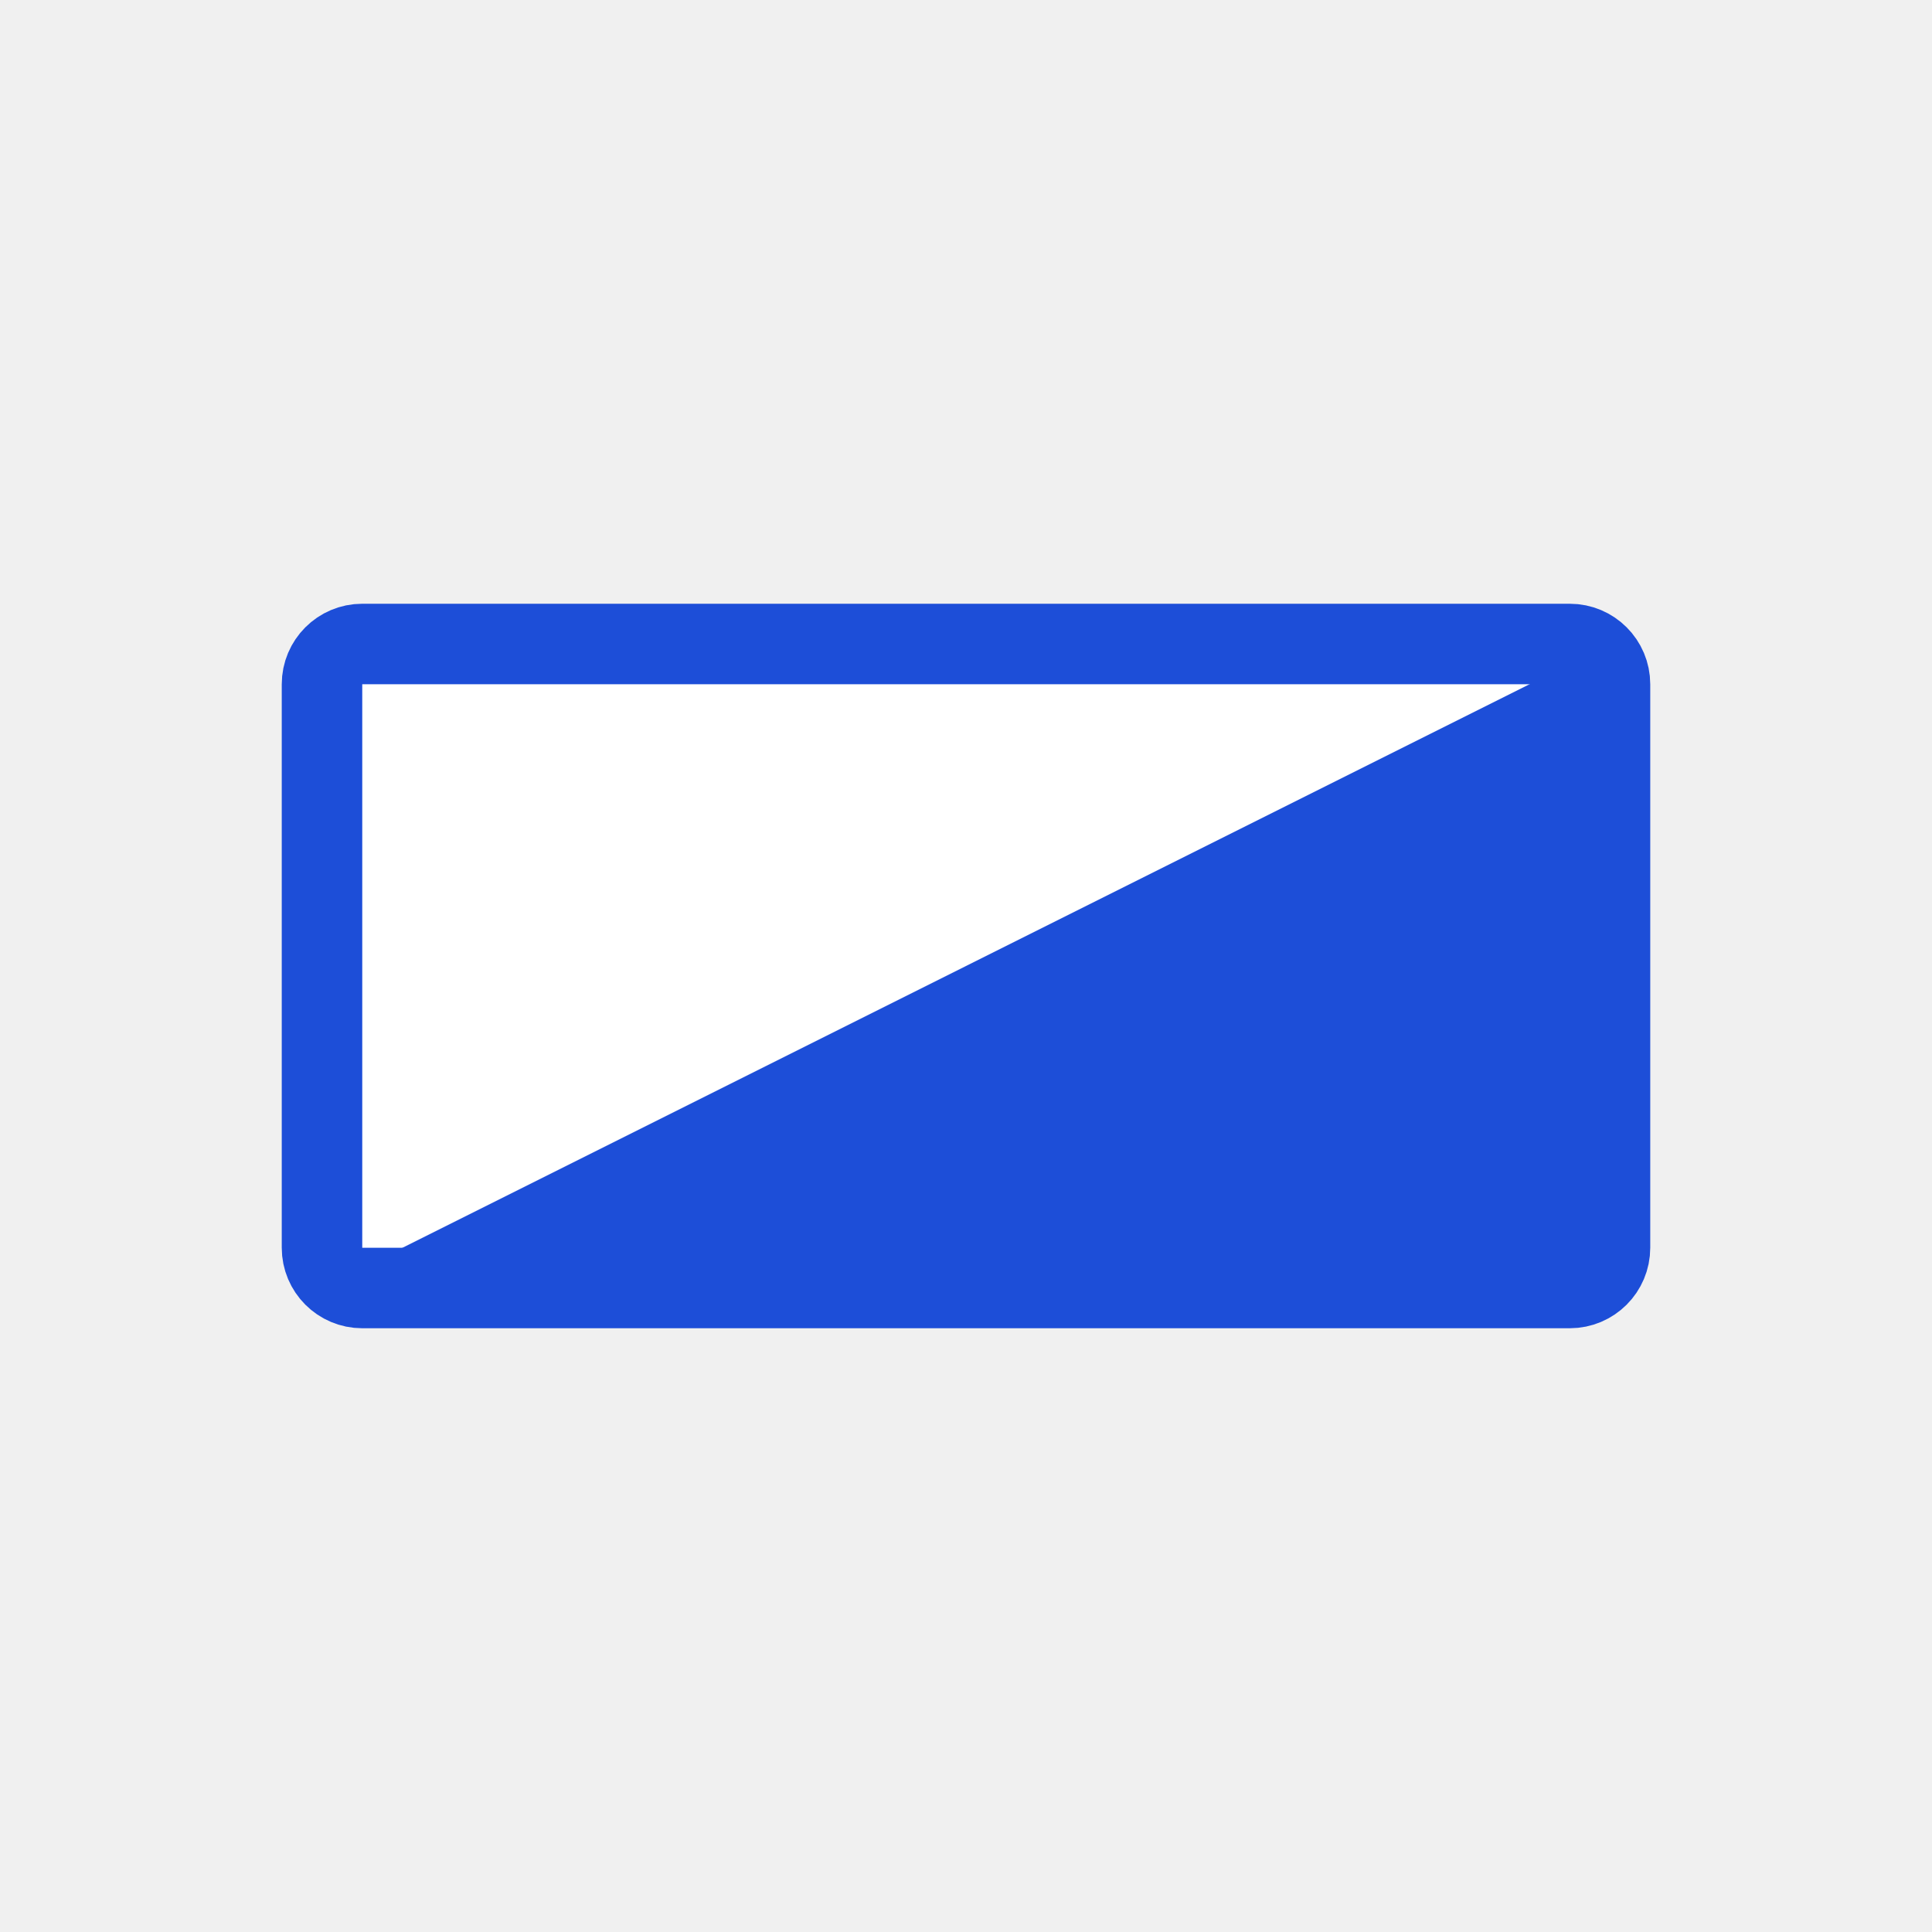
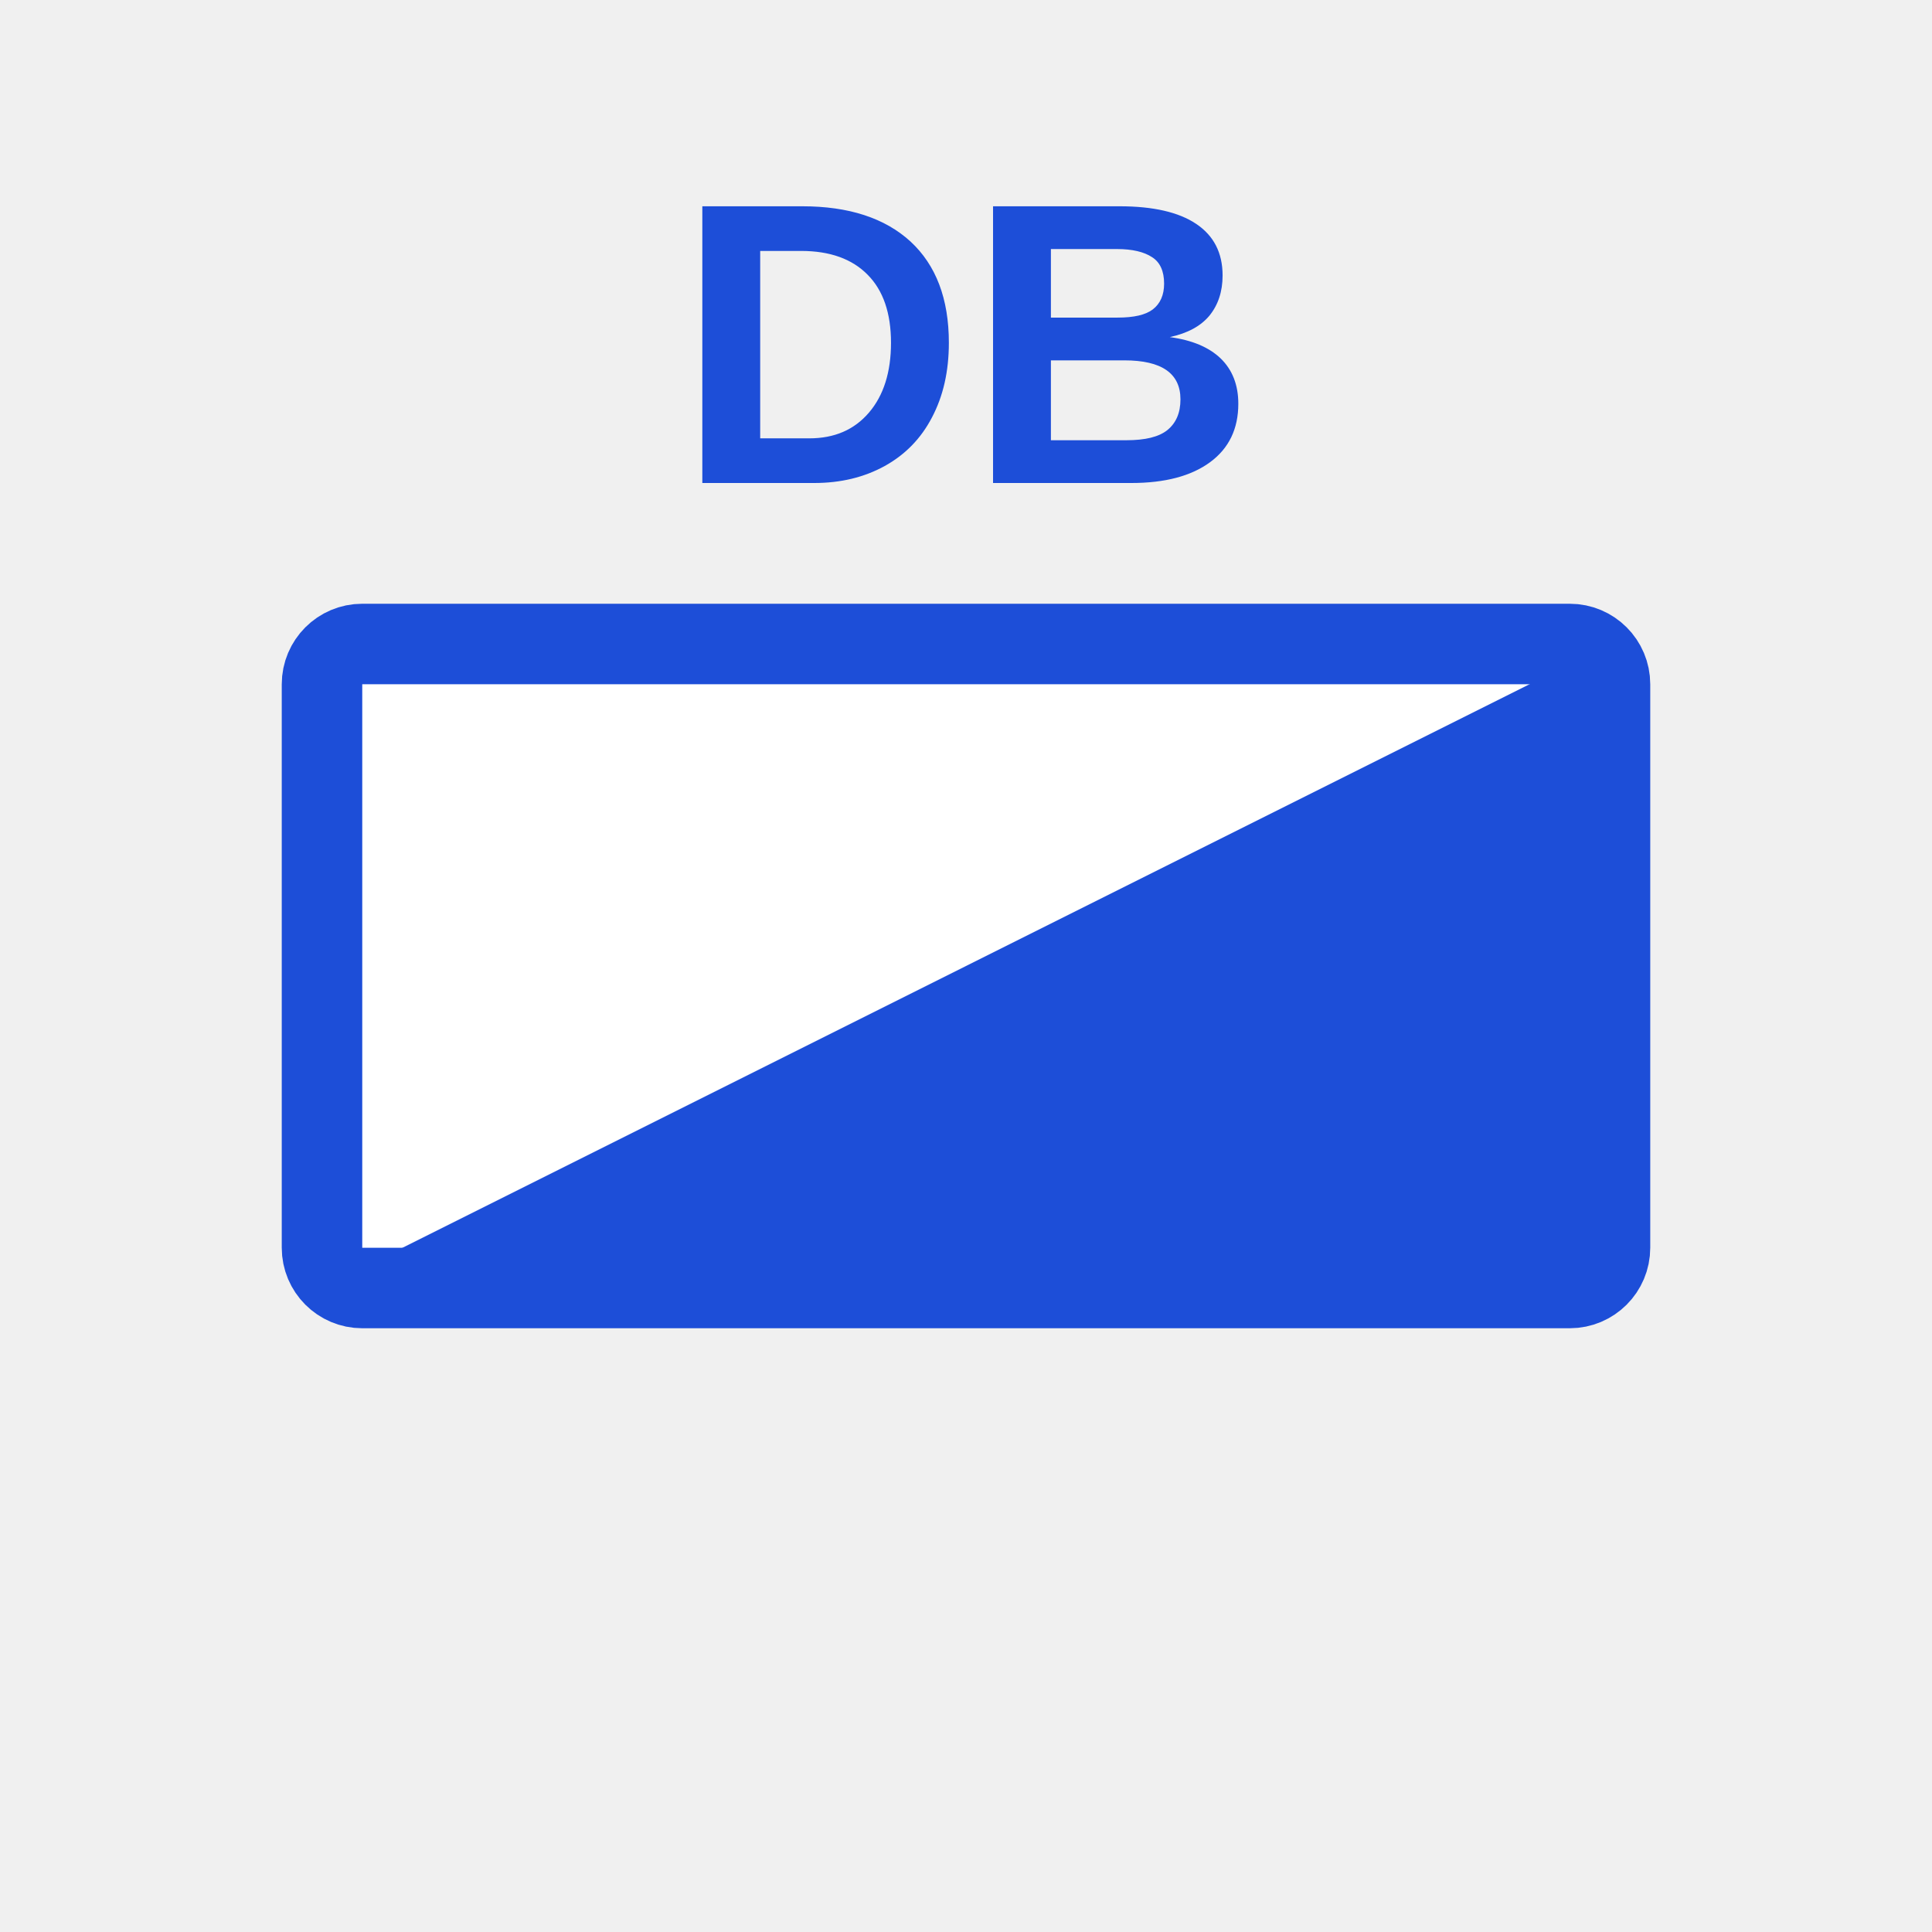
<svg xmlns="http://www.w3.org/2000/svg" viewBox="0 0 48 48" width="48" height="48">
  <rect x="8" y="16" width="32" height="16" rx="1" fill="#ffffff" stroke="#1d4ed8" stroke-width="2" />
  <path d="M40 16L8 32h32z" fill="#1d4ed8" />
+   <text x="24" y="12" text-anchor="middle" font-family="Arial, Helvetica, sans-serif" font-size="10" font-weight="700" fill="#1d4ed8">DB</text>
</svg>
